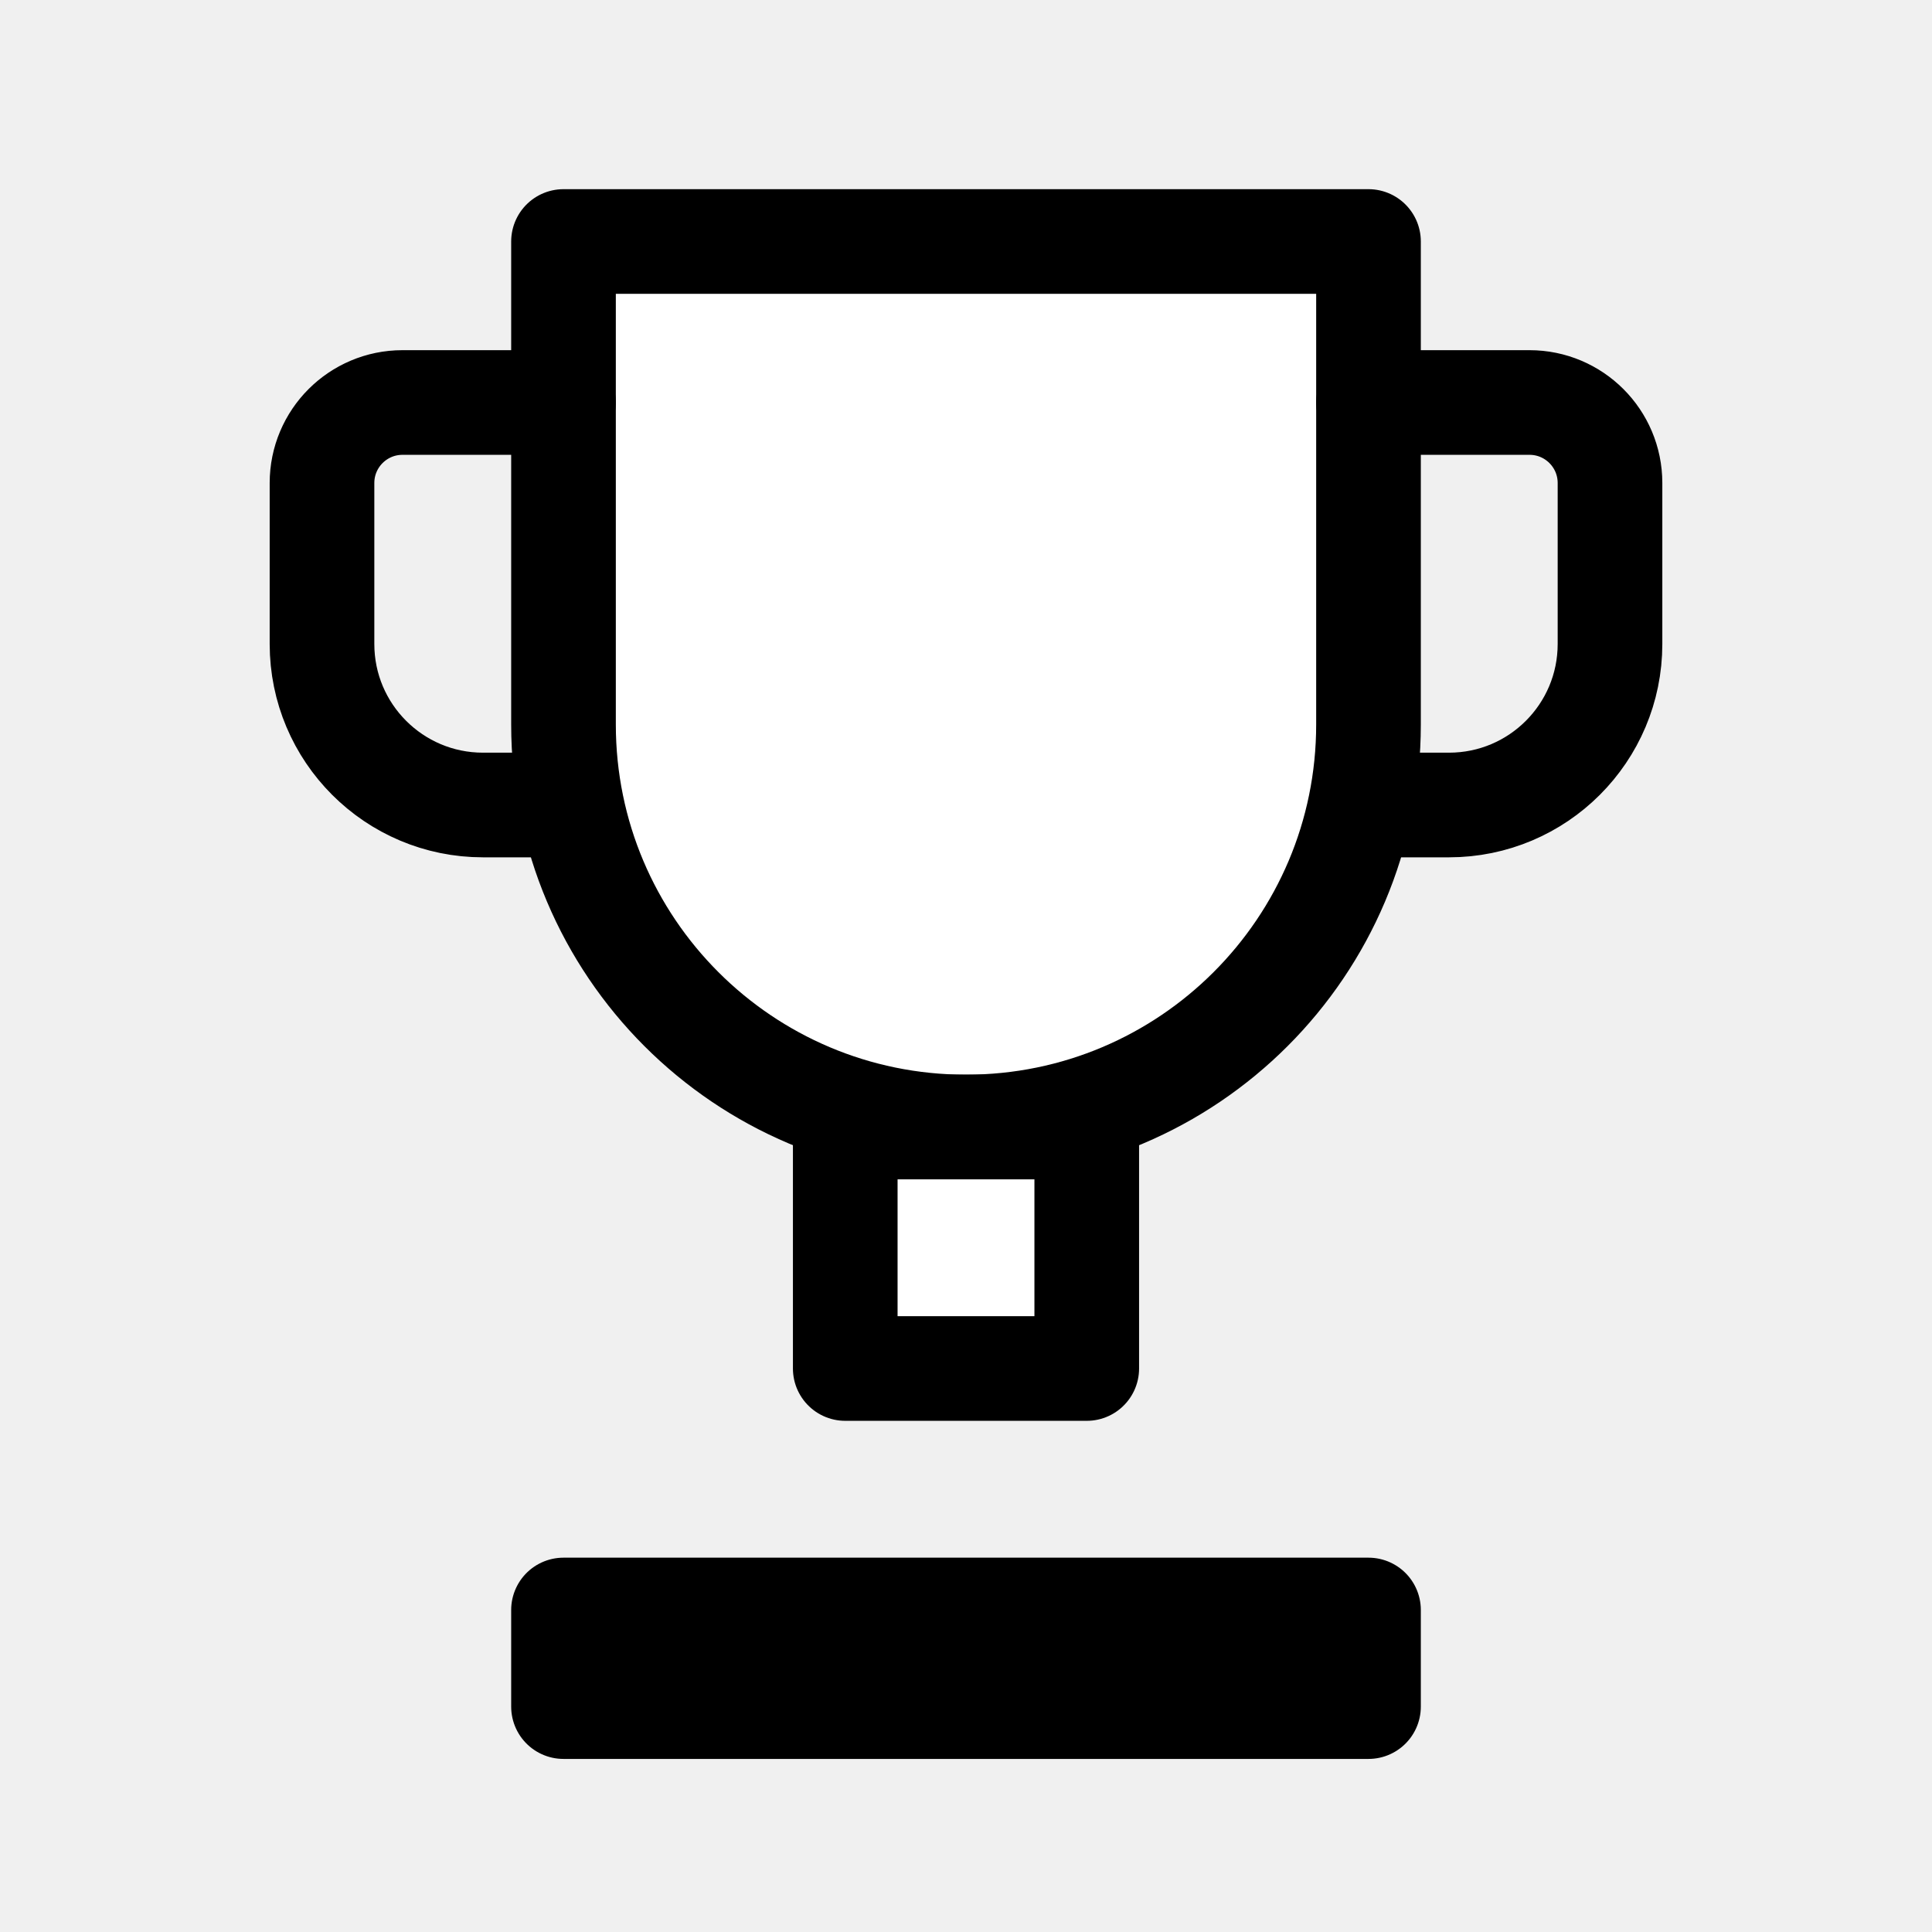
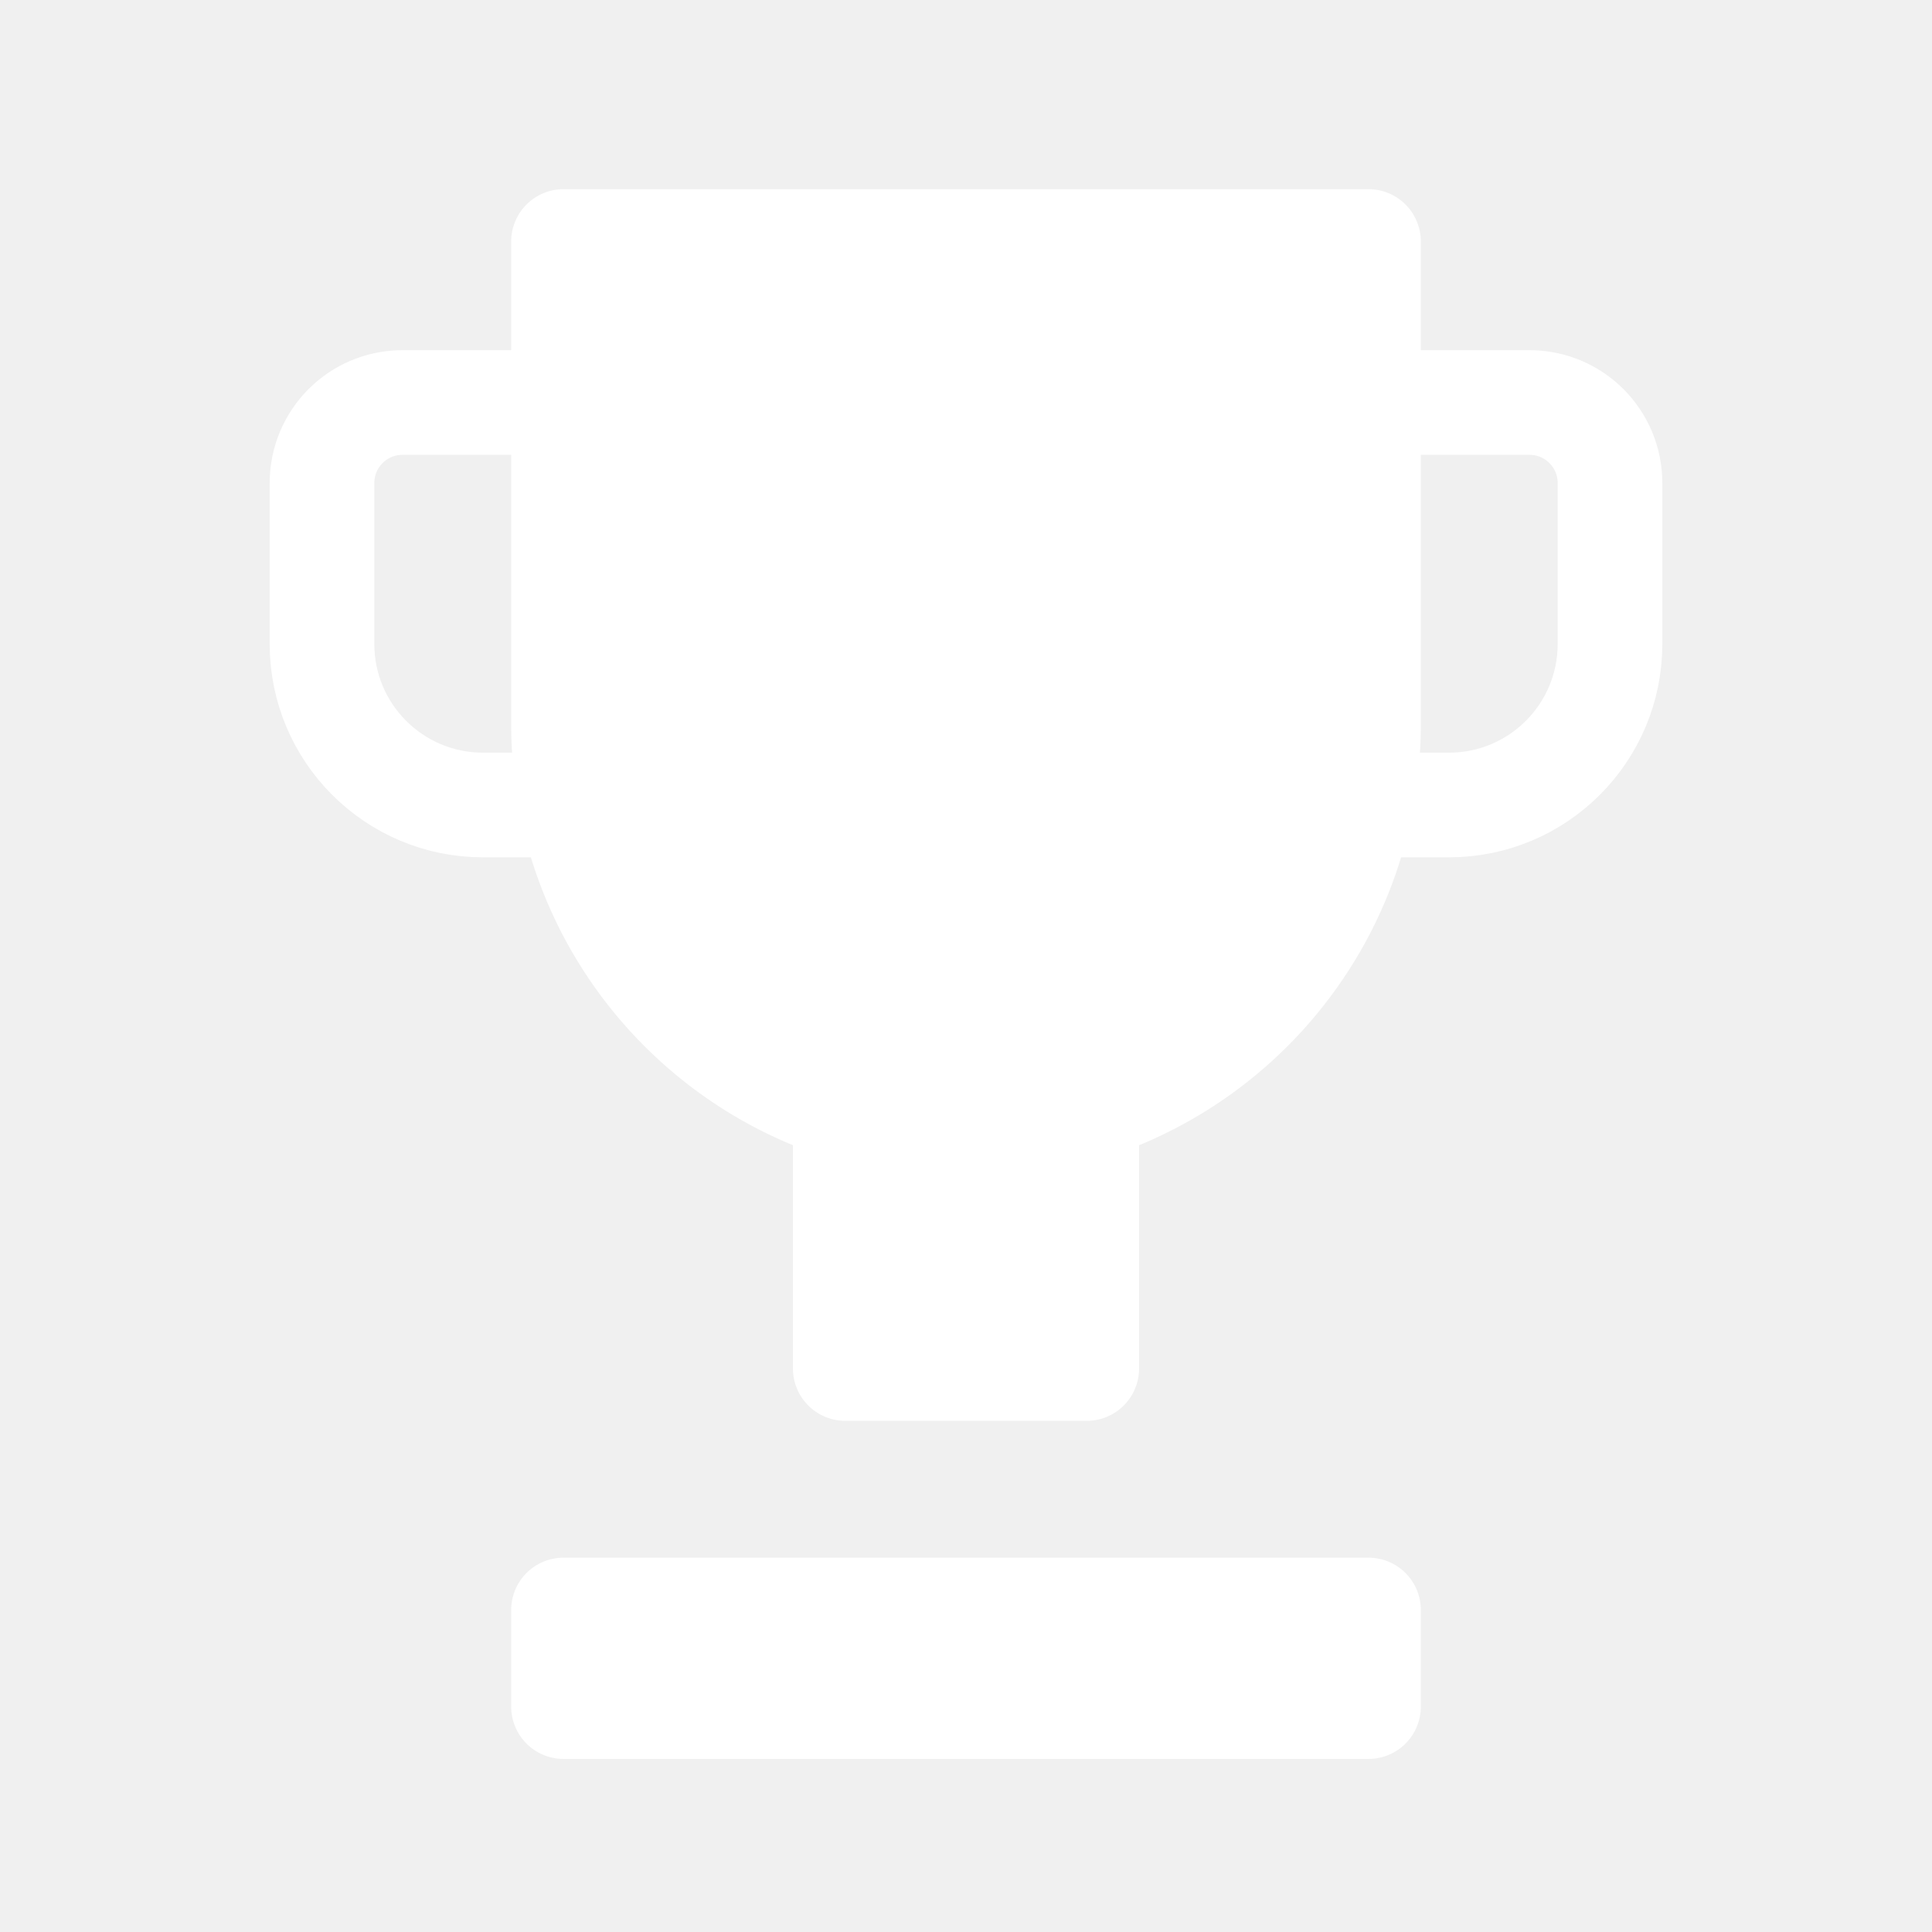
- <svg xmlns="http://www.w3.org/2000/svg" viewBox="0 0 24 24" width="24px" height="24px" fill="#000000">
-   <g fill="#ffffff" stroke="#000000" stroke-width="1.3" stroke-linejoin="round" stroke-linecap="round">
+ <svg xmlns="http://www.w3.org/2000/svg" viewBox="0 0 24 24" width="24px" height="24px" fill="none">
+   <g fill="#ffffff" stroke="#ffffff" stroke-width="1.3" stroke-linejoin="round" stroke-linecap="round">
    <path d="M7 3 h10 v6 a5 5 0 0 1 -10 0 z" />
    <path d="M7 5 h-2 a1 1 0 0 0 -1 1 v2 a2 2 0 0 0 2 2 h1" fill="none" />
    <path d="M17 5 h2 a1 1 0 0 1 1 1 v2 a2 2 0 0 1 -2 2 h-1" fill="none" />
    <path d="M10.5 14 h3 v3 h-3 z" />
    <path d="M7 20 h10 v1.2 h-10 z" />
  </g>
</svg>
